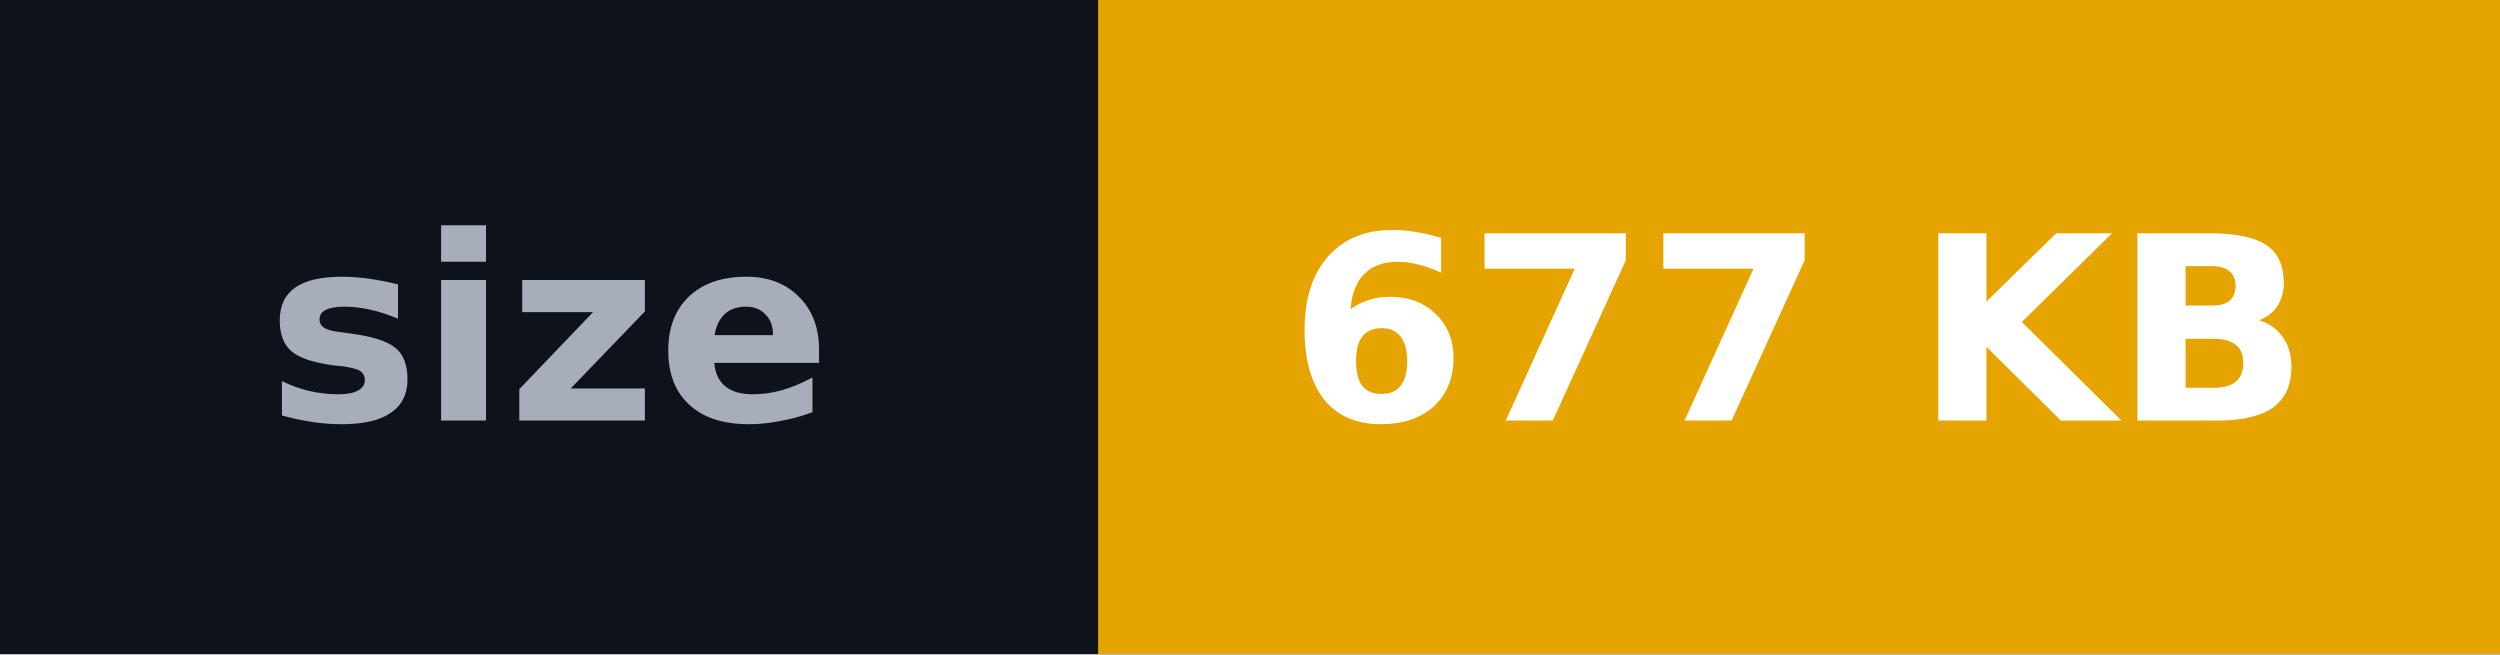
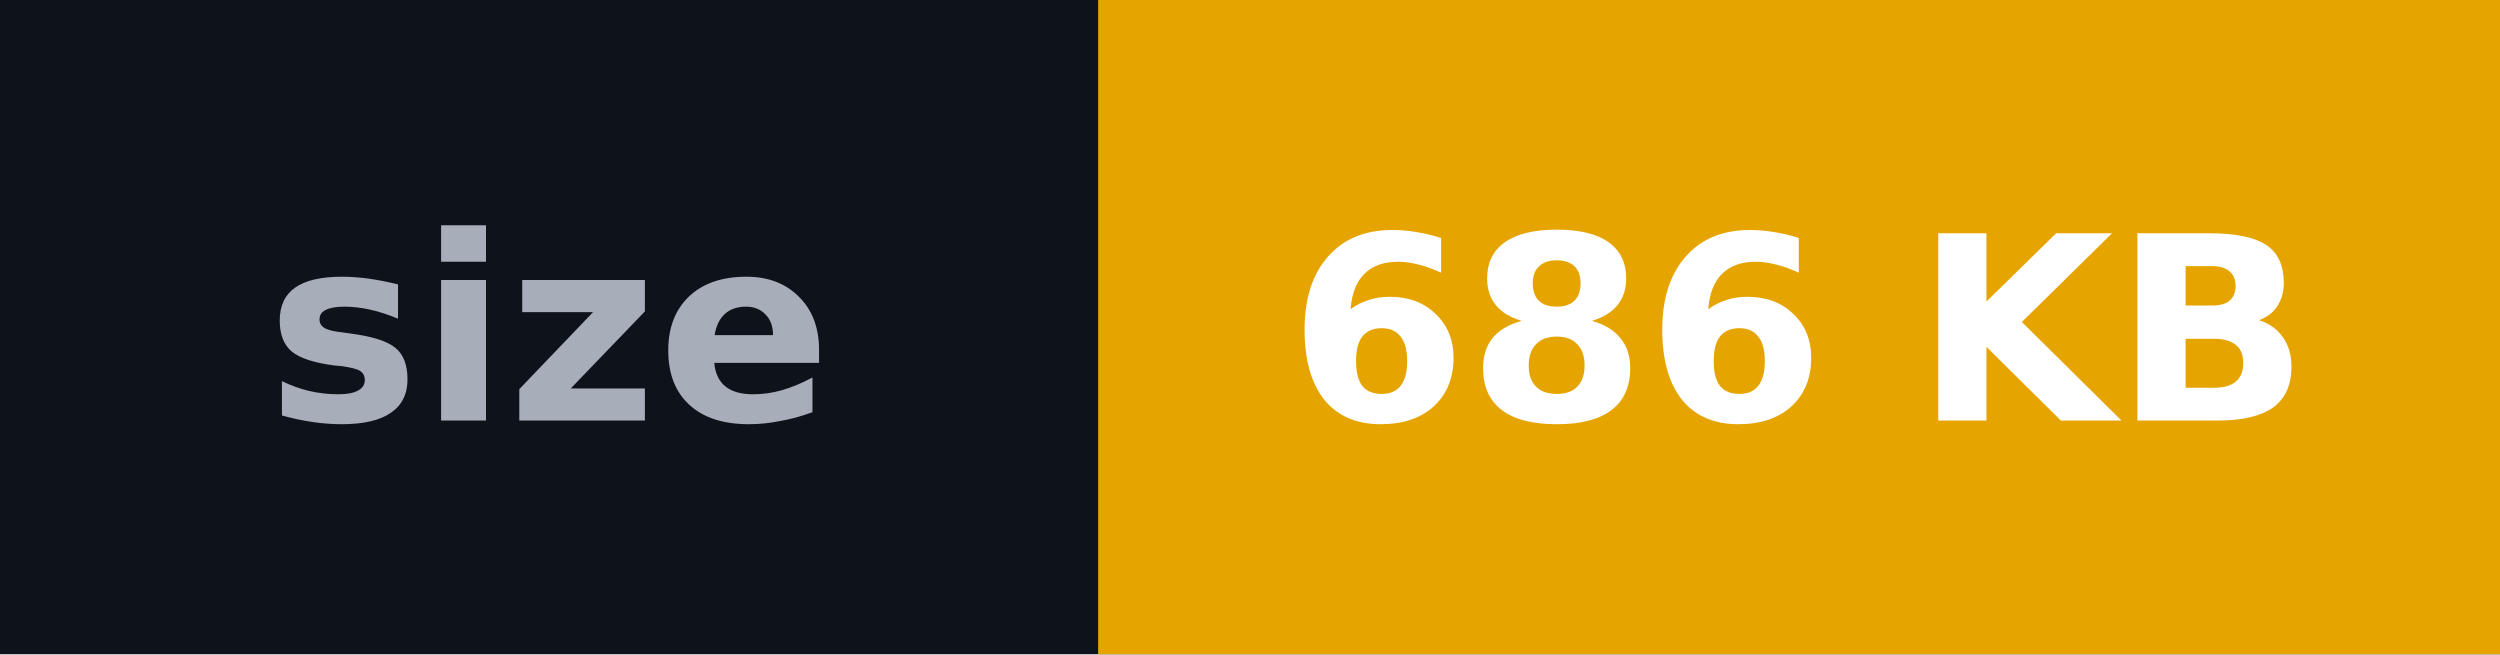
- <svg xmlns="http://www.w3.org/2000/svg" width="107" height="28" role="img" aria-label="size: 677 KB">
+ <svg xmlns="http://www.w3.org/2000/svg" width="107" height="28" role="img" aria-label="size: 686 KB">
  <rect width="107" height="28" fill="#0e121a" />
  <rect x="47" width="60" height="28" fill="#E6A400" />
  <g fill="#ffffff" font-family="Verdana,DejaVu Sans,Helvetica,Arial,sans-serif" font-size="11" font-weight="600">
    <text x="23.5" y="18" text-anchor="middle" fill="#a7adb9">size</text>
-     <text x="77.0" y="18" text-anchor="middle">677 KB</text>
+     <text x="77.0" y="18" text-anchor="middle">686 KB</text>
  </g>
</svg>
